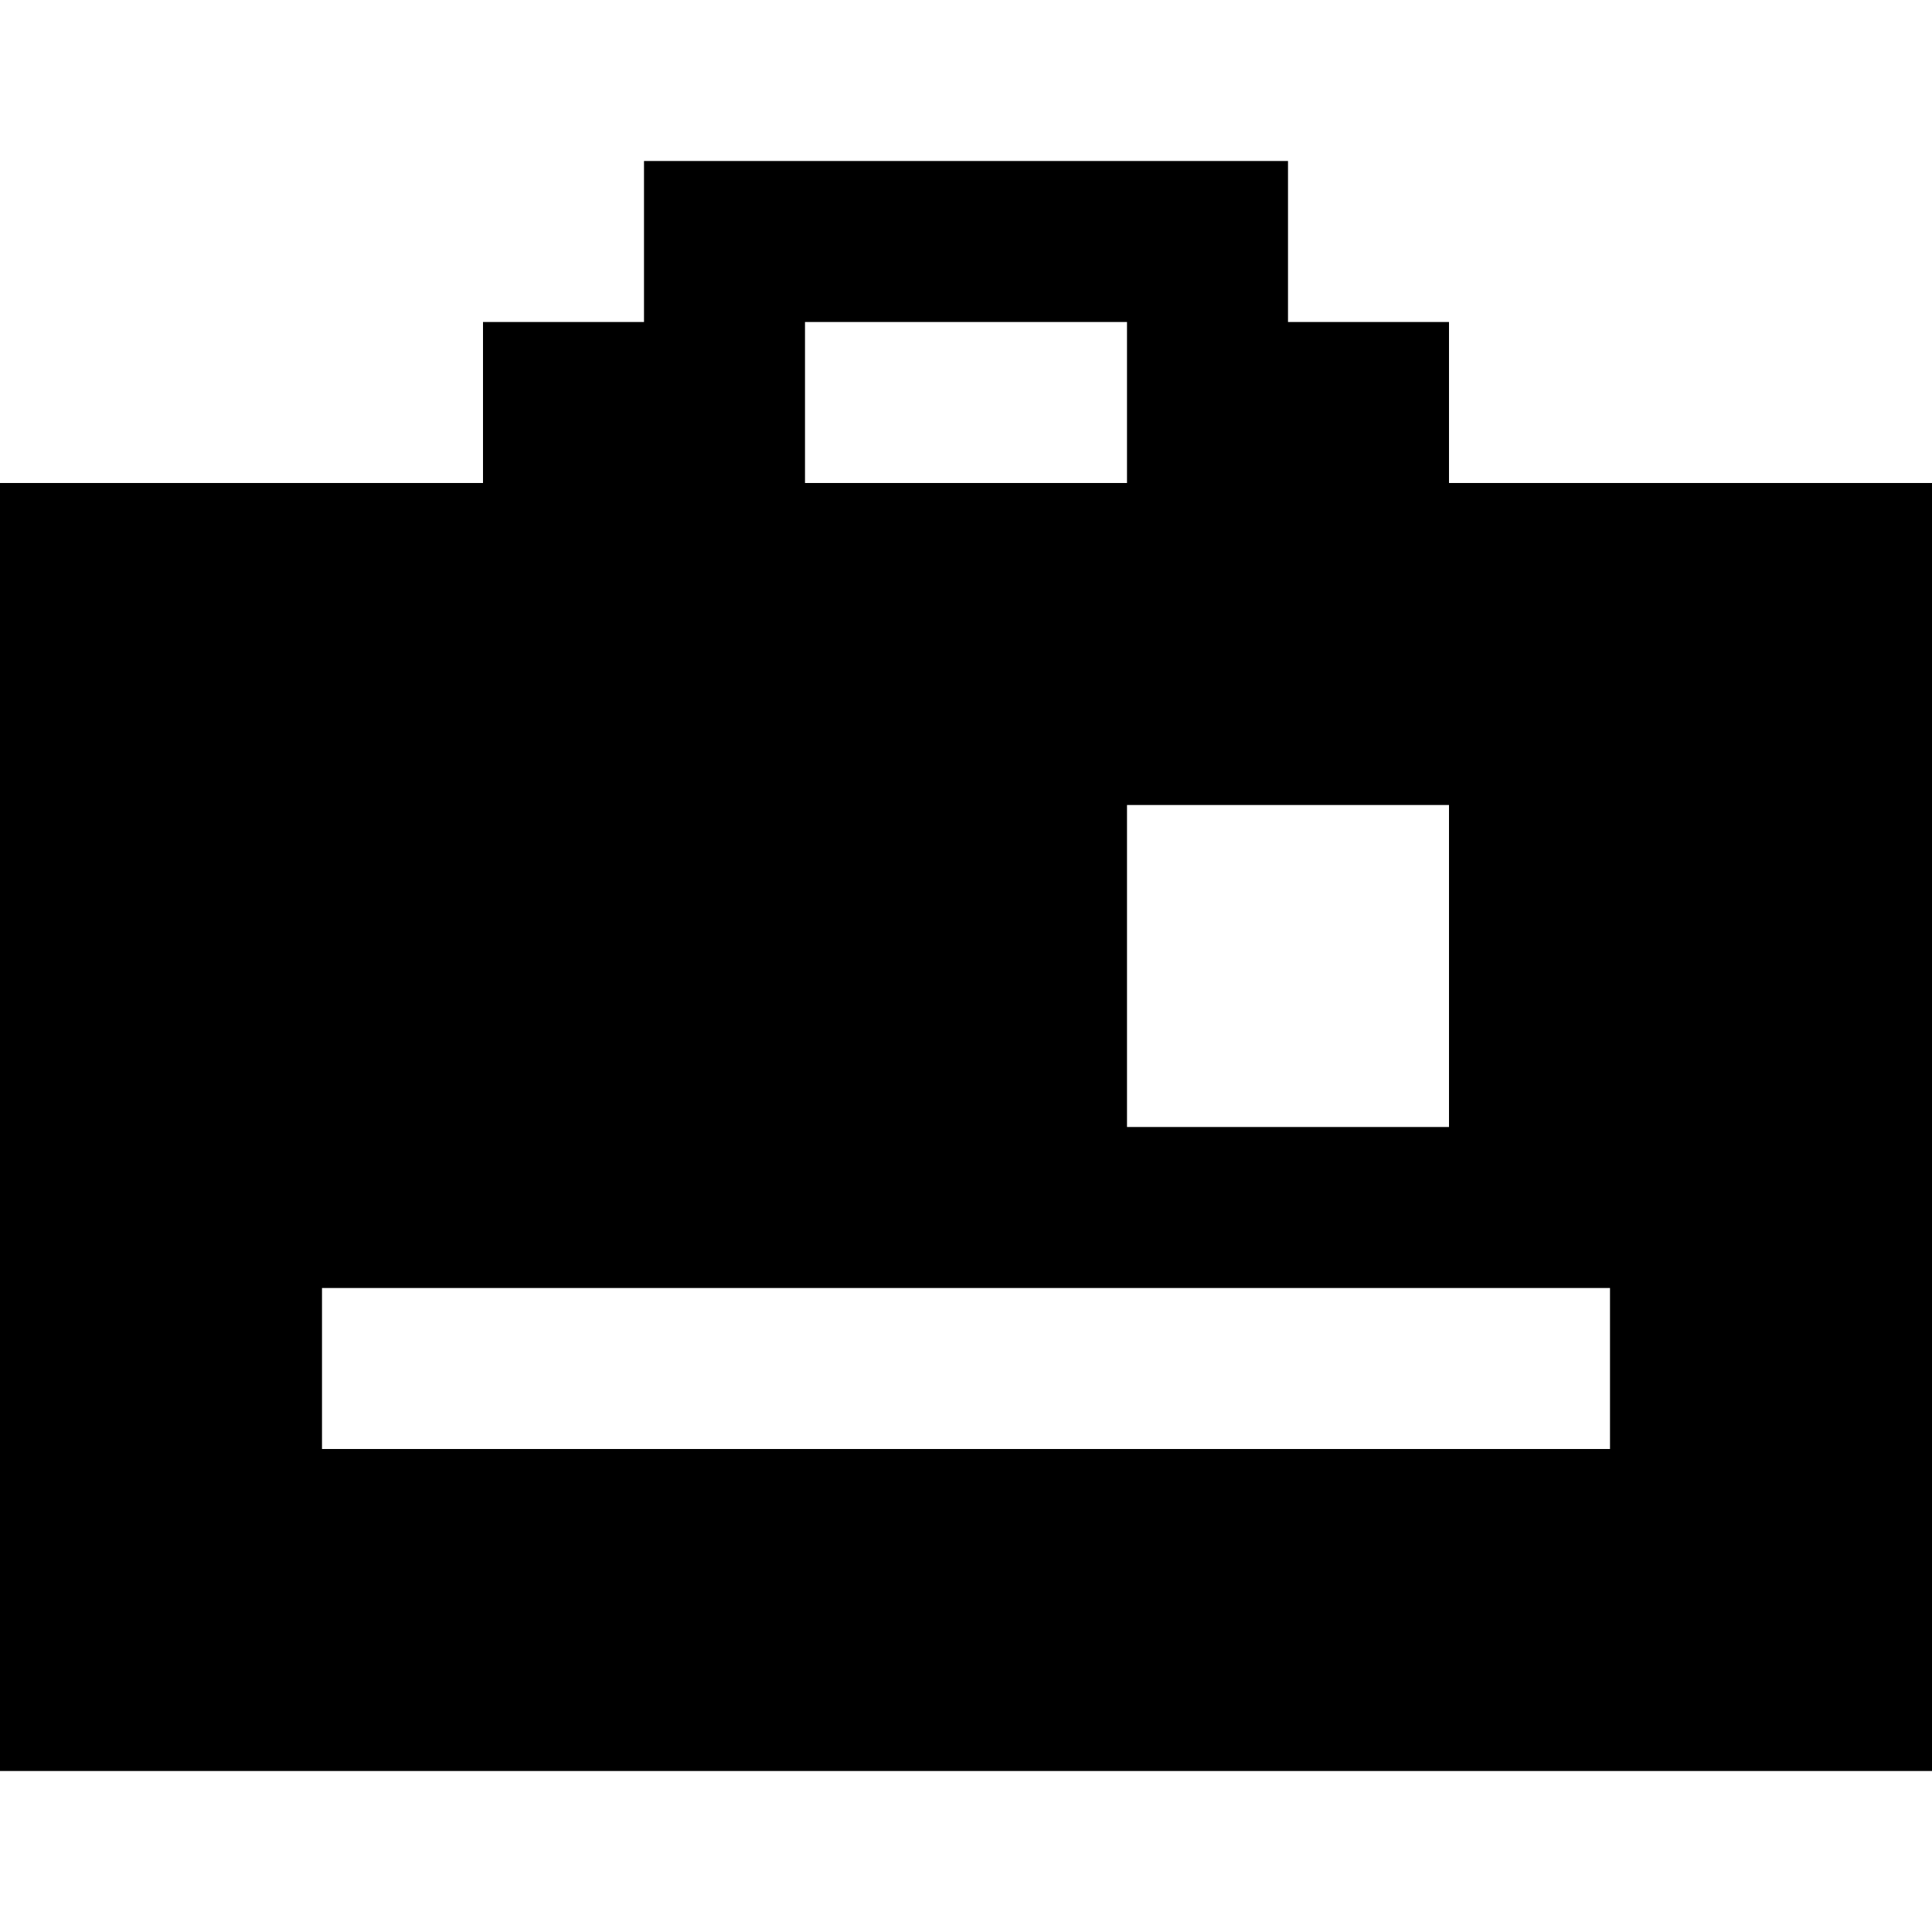
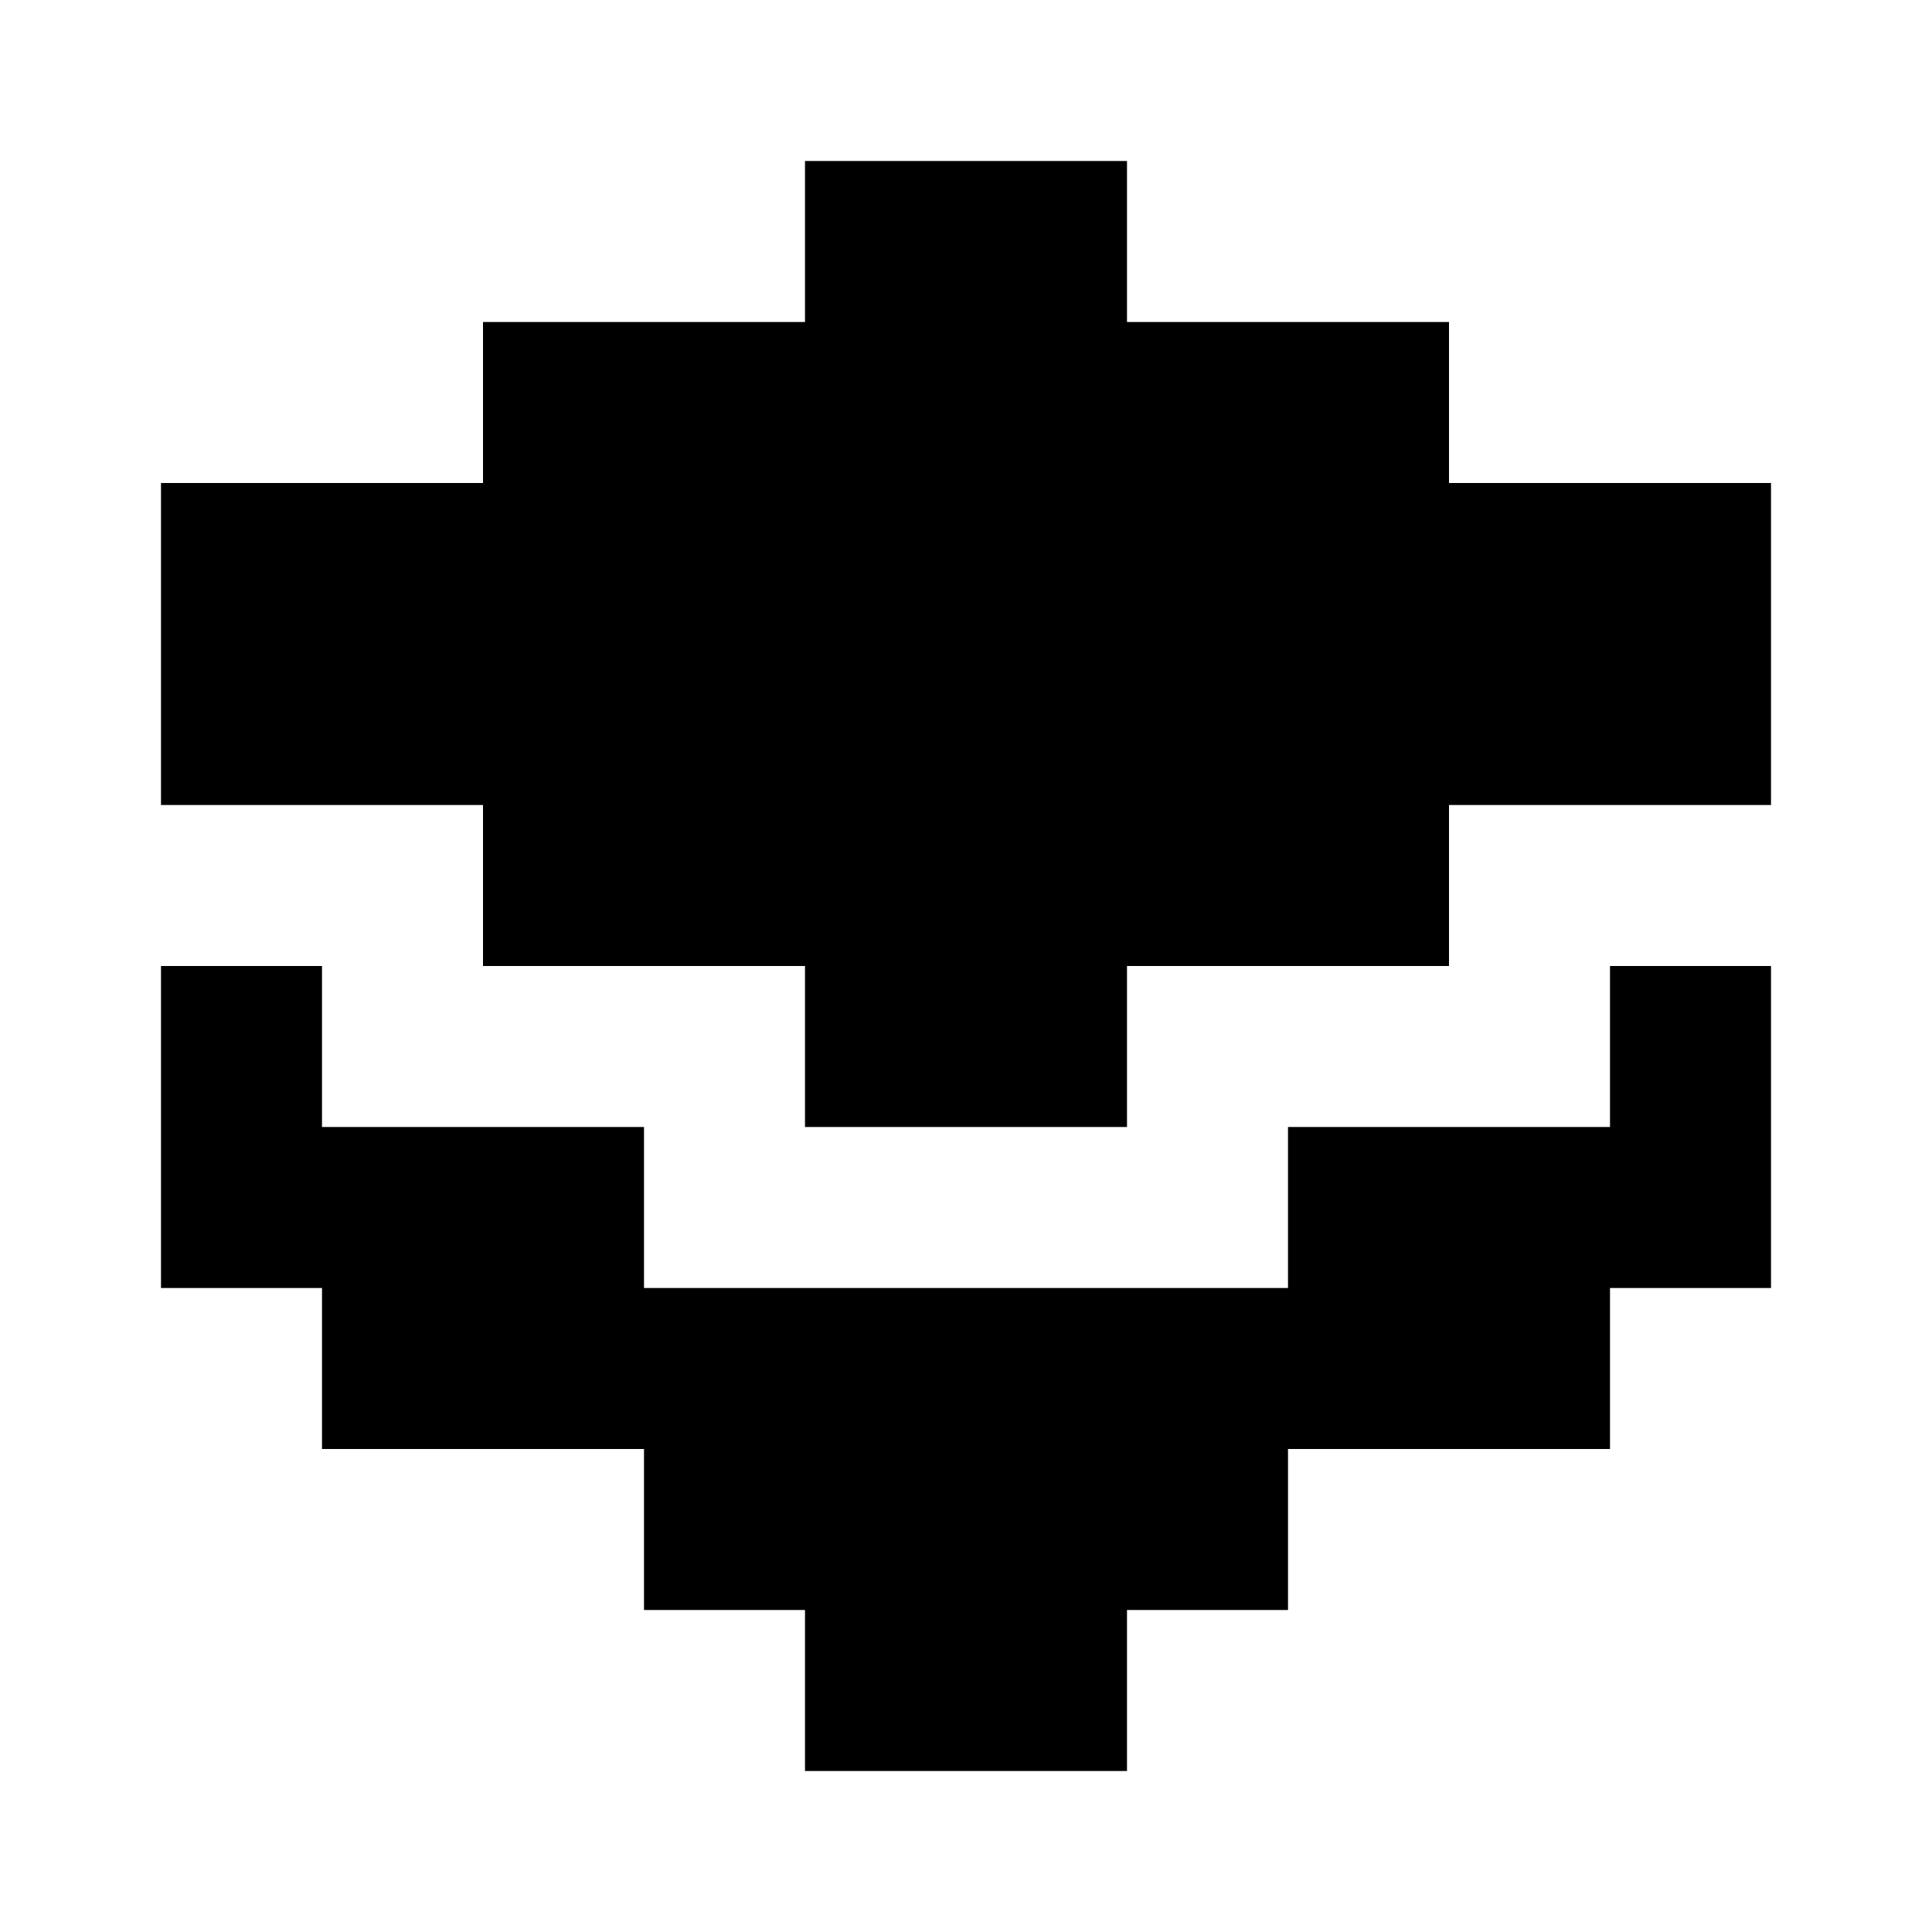
<svg xmlns="http://www.w3.org/2000/svg" width="24" height="24" viewBox="0 0 24 24" fill="currentColor">
-   <path fill-rule="evenodd" d="M8 2h8v2h-8ZM6 4h4v2h-4ZM14 4h4v2h-4ZM0 6h24v16h-24ZM14 10v4h4v-4ZM4 16v2h16v-2Z" />
+   <path fill-rule="evenodd" d="M10 2h4v2h-4zM6 4h12v2h-12zM2 6h20v4h-20zM6 10h12v2h-12zM2 12h2v2h-2zM10 12h4v2h-4zM20 12h2v2h-2zM2 14h6v2h-6zM16 14h6v2h-6zM4 16h16v2h-16zM8 18h8v2h-8zM10 20h4v2h-4z" />
</svg>
